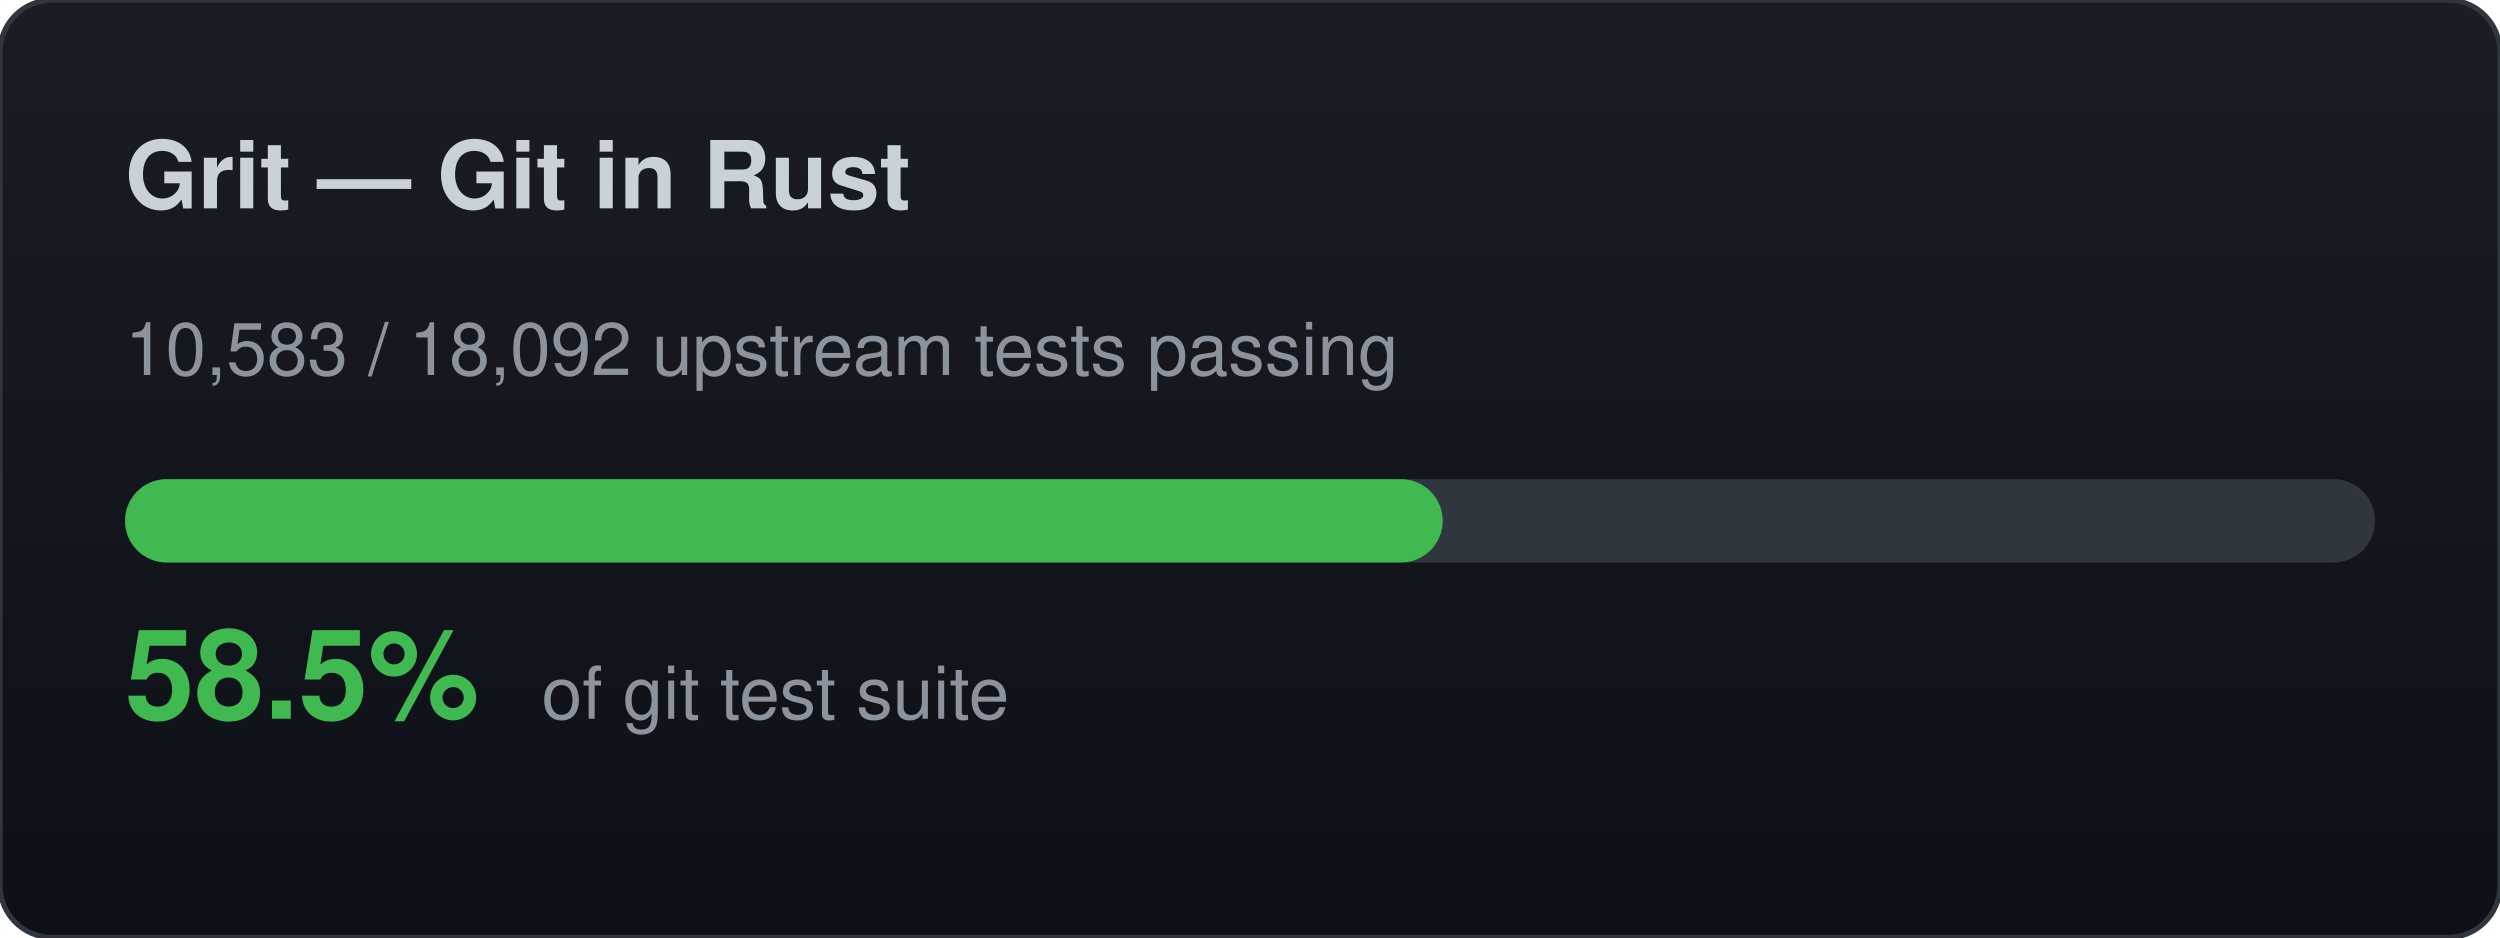
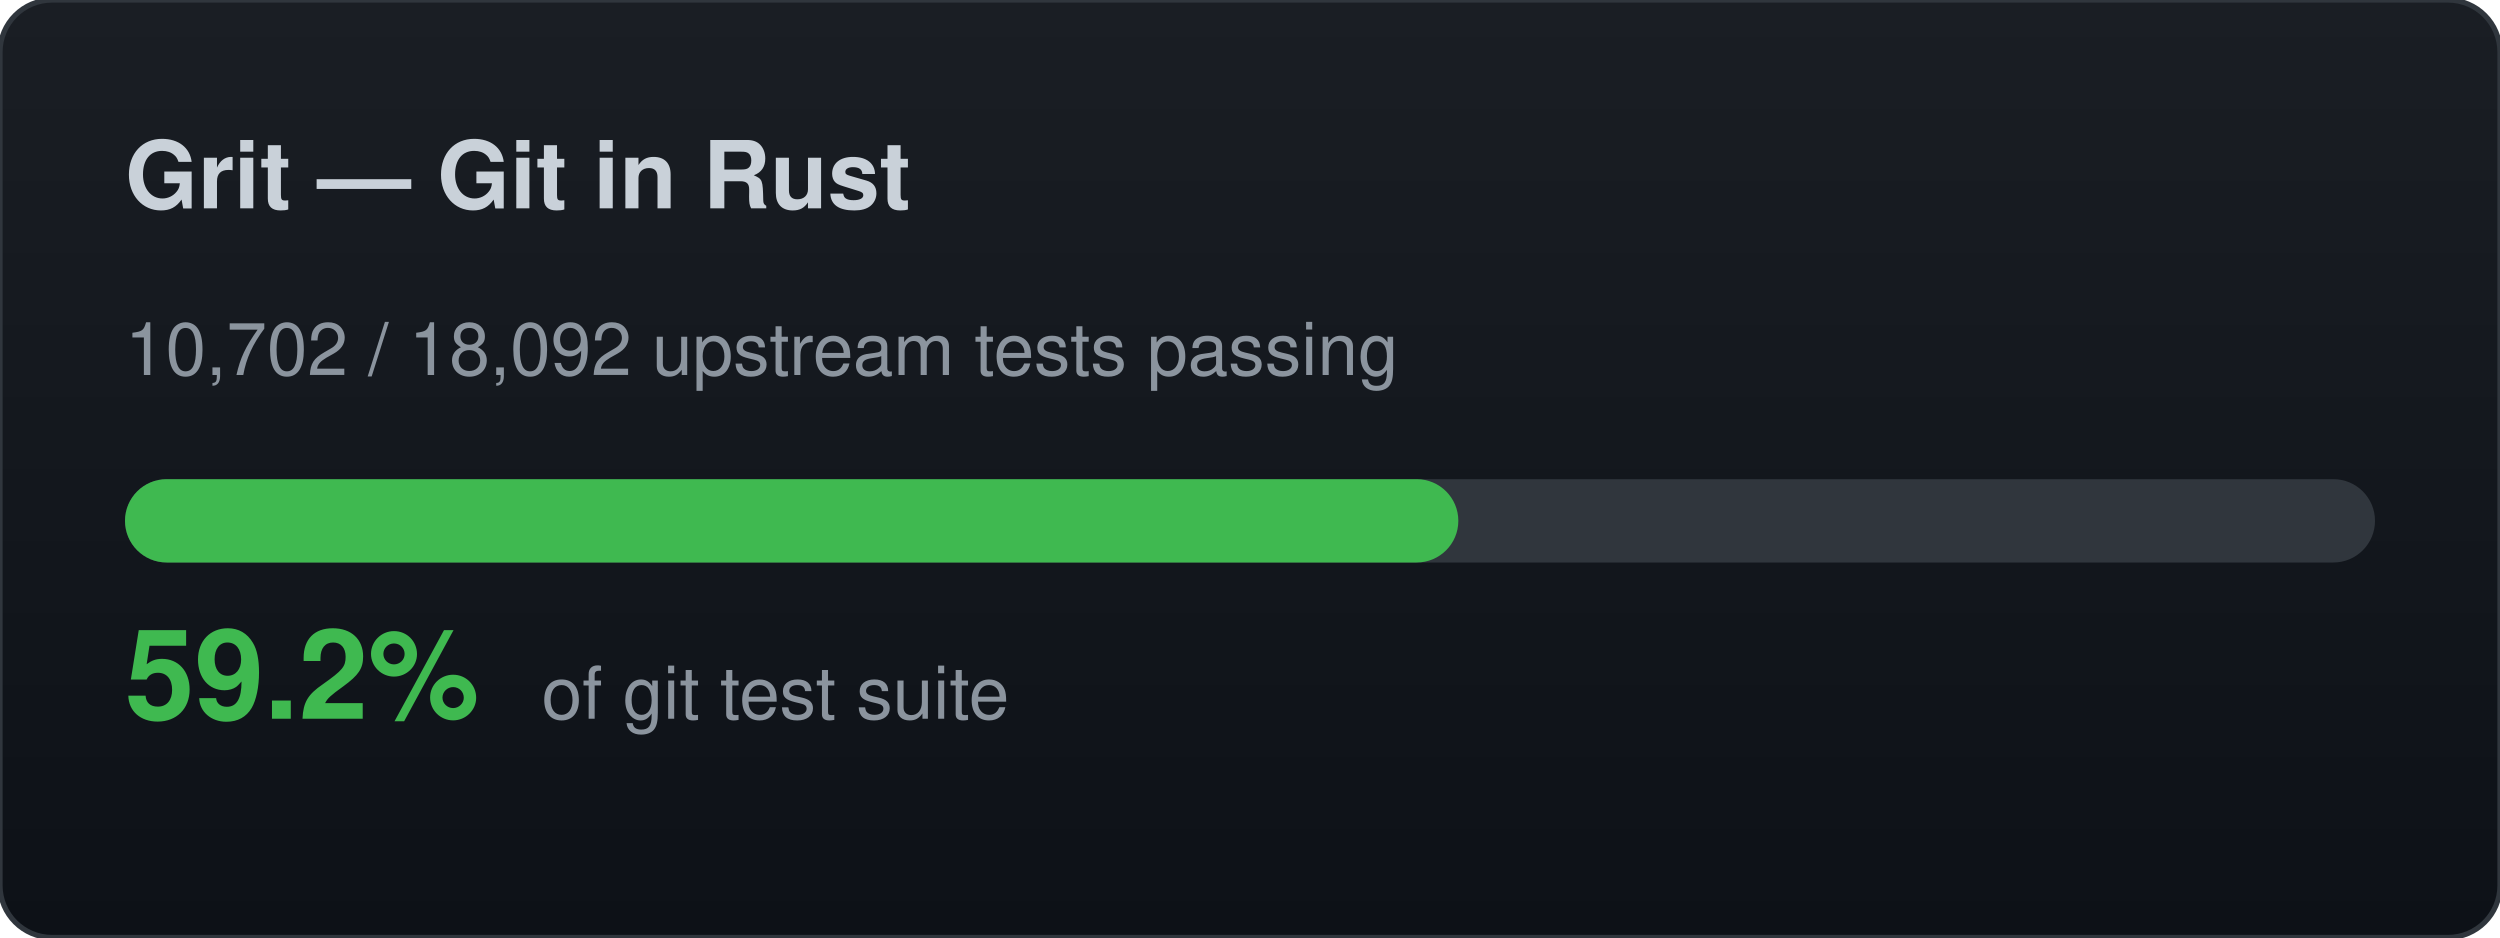
<svg xmlns="http://www.w3.org/2000/svg" width="480" height="180" viewBox="0 0 480 180">
  <defs>
    <linearGradient id="bg" x1="0" y1="0" x2="0" y2="1">
      <stop offset="0%" stop-color="#1a1e24" />
      <stop offset="100%" stop-color="#0d1117" />
    </linearGradient>
  </defs>
  <rect width="480" height="180" rx="10" fill="url(#bg)" stroke="#30363d" stroke-width="1" />
  <text x="24" y="40" font-family="-apple-system,BlinkMacSystemFont,Segoe UI,Helvetica,Arial,sans-serif" font-size="18" font-weight="700" fill="#c9d1d9">Grit — Git in Rust</text>
-   <text x="24" y="72" font-family="-apple-system,BlinkMacSystemFont,Segoe UI,Helvetica,Arial,sans-serif" font-size="14" fill="#8b949e">10,583 / 18,092 upstream tests passing</text>
+   <text x="24" y="72" font-family="-apple-system,BlinkMacSystemFont,Segoe UI,Helvetica,Arial,sans-serif" font-size="14" fill="#8b949e">10,702 / 18,092 upstream tests passing</text>
  <rect x="24" y="92" width="432" height="16" rx="8" fill="#30363d" />
-   <rect x="24" y="92" width="253" height="16" rx="8" fill="#3fb950" />
-   <text x="24" y="138" font-family="-apple-system,BlinkMacSystemFont,Segoe UI,Helvetica,Arial,sans-serif" font-size="24" font-weight="700" fill="#3fb950">58.5%</text>
+   <rect x="24" y="92" width="256" height="16" rx="8" fill="#3fb950" />
+   <text x="24" y="138" font-family="-apple-system,BlinkMacSystemFont,Segoe UI,Helvetica,Arial,sans-serif" font-size="24" font-weight="700" fill="#3fb950">59.2%</text>
  <text x="104" y="138" font-family="-apple-system,BlinkMacSystemFont,Segoe UI,Helvetica,Arial,sans-serif" font-size="14" fill="#8b949e">of git test suite</text>
</svg>
